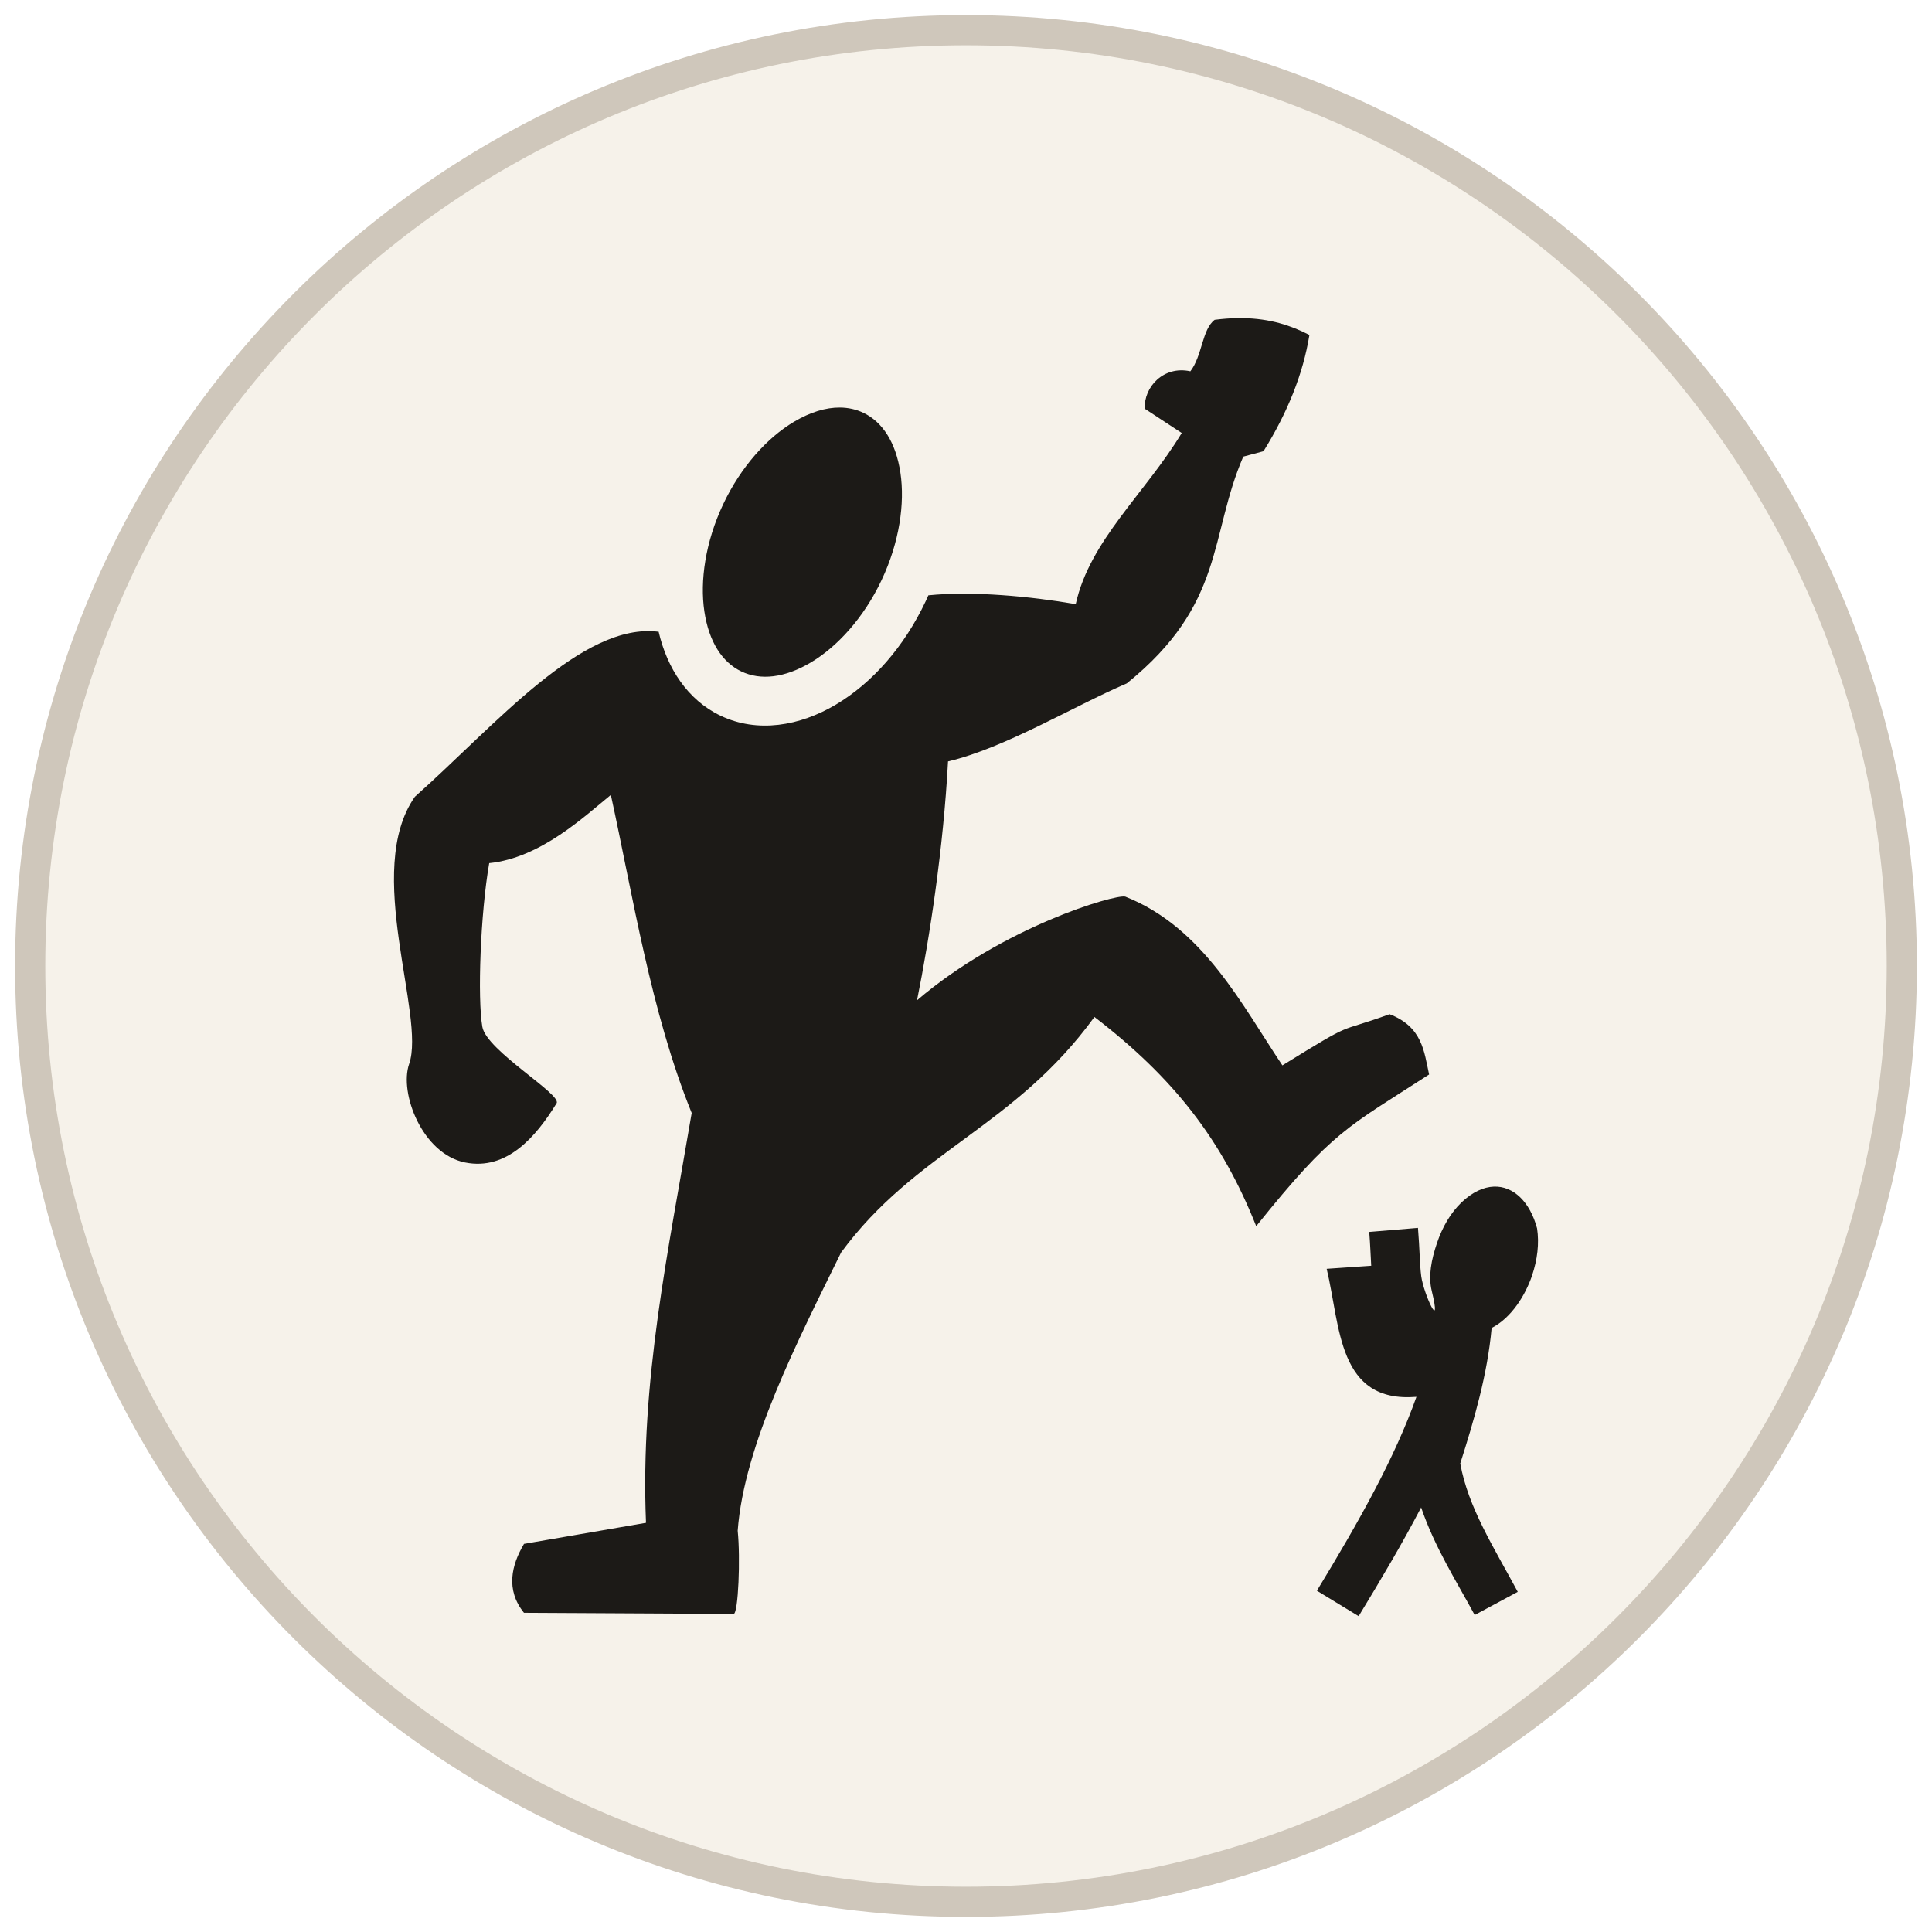
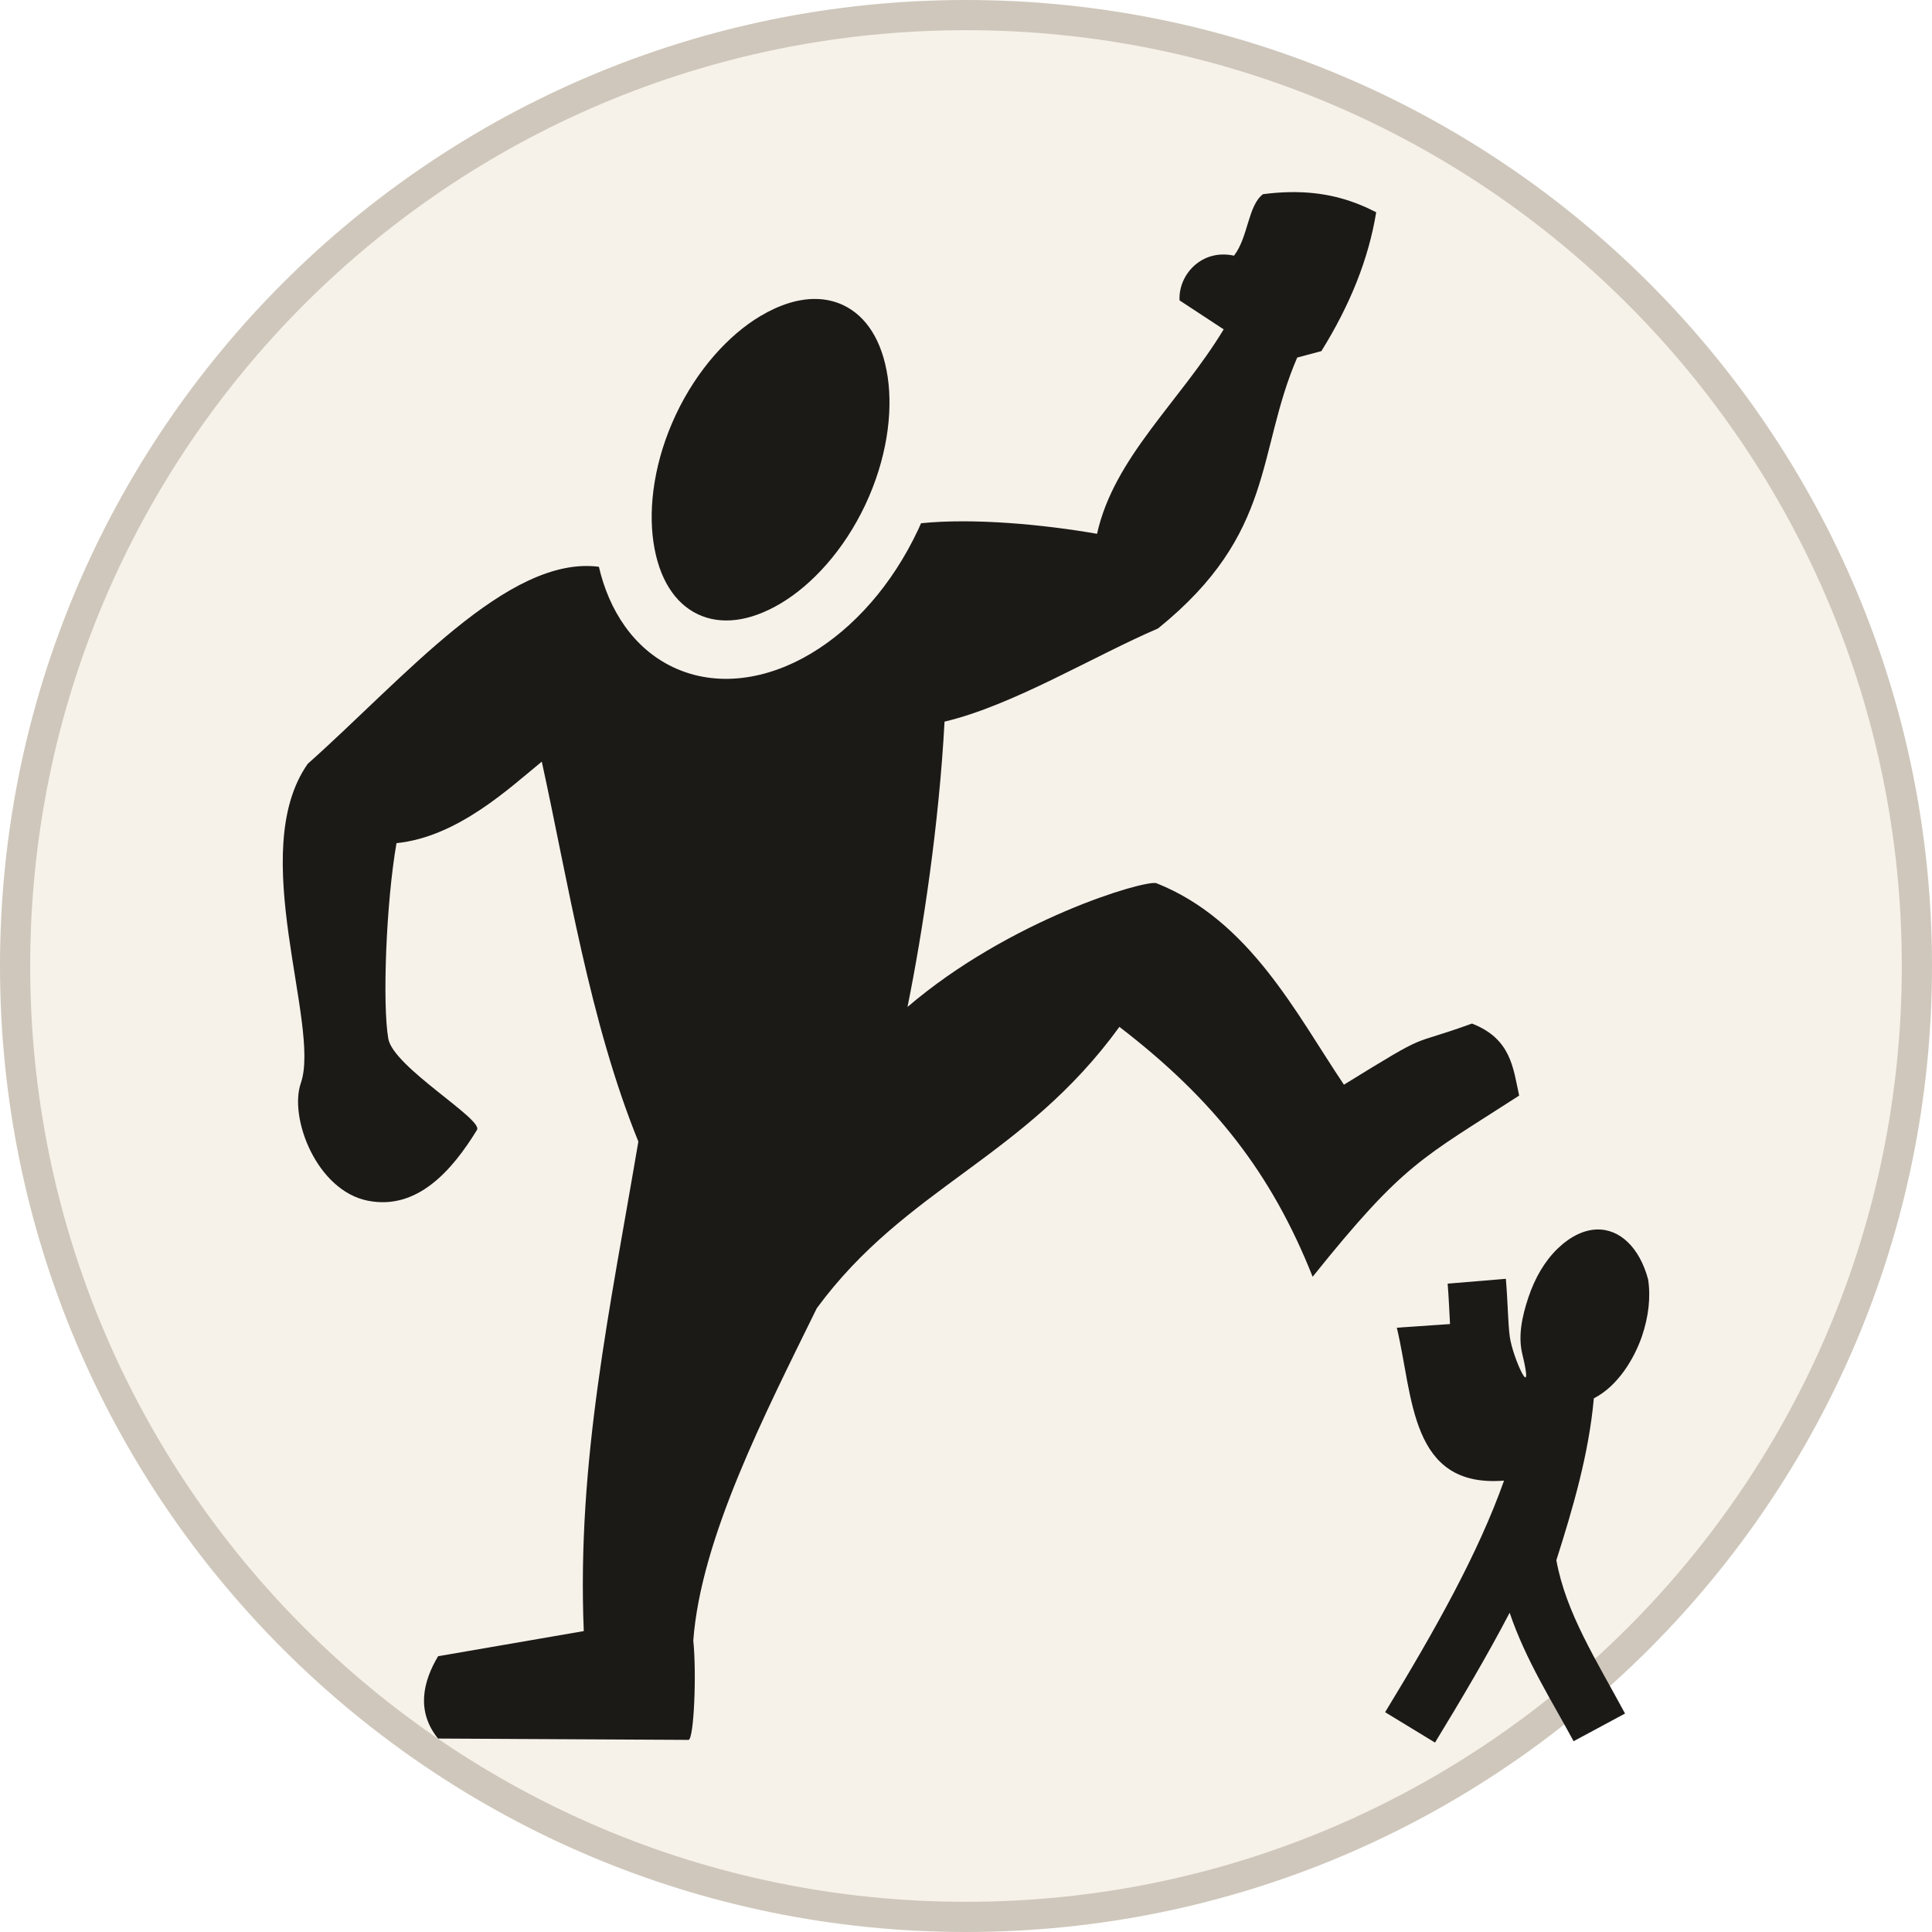
<svg xmlns="http://www.w3.org/2000/svg" viewBox="0 0 512 512" fill="#1c1a17">
-   <circle cx="256" cy="256" r="248" fill="#f6f2ea" stroke="#cfc7bb" stroke-width="8" />
-   <g transform="translate(71.68 71.68) scale(0.72)">
+   <circle cx="256" cy="256" r="252" fill="#f6f2ea" stroke="#cfc7bb" stroke-width="8" />
+   <g transform="translate(35.84 35.84) scale(0.86)">
    <path d="M357.796 17.533a64.331 64.331 0 0 0-2.058.003c-2.574.046-5.301.247-8.203.621-4.663 3.477-4.538 13.246-8.952 18.954-9.888-2.176-17.187 5.81-16.779 13.777l13.6 8.93c-13.526 22.345-33.82 39.466-39.022 63-16.566-2.885-38.03-4.903-54.232-3.256-.317.713-.632 1.426-.967 2.137-7.961 16.865-19.716 30.123-33.039 38.064-13.323 7.941-28.946 10.586-42.514 4.098-12.117-5.795-19.646-17.476-22.757-30.885-28.118-3.618-60.113 34.404-89.708 60.709-19.094 27.134 4.077 80.52-2.126 98.36-3.741 10.756 4.885 33.1 20.544 36.263 15.336 3.098 26.122-9.397 33.727-21.799 2.006-3.27-25.782-19.36-27.326-28.098-1.844-10.43-.717-41.722 2.525-60.271 18.983-1.913 35.11-17.272 44.768-25.108 8.071 36.793 14.738 80.07 29.758 117.065-8.645 51.14-18.984 98.52-16.819 150.85l-44.894 7.75c-4.62 7.753-6.843 16.91-.02 25.365 0 0 74.398.412 77.207.412 1.673-.32 2.503-20.515 1.455-30.611 2.354-31.588 22.146-69.96 38.055-102.399 27.546-37.452 63.778-46.092 93.254-86.709 29.25 22.461 46.953 45.293 59.545 77.008 28.265-35.233 33.557-36.365 63.638-55.832-1.861-8.516-2.47-17.504-14.537-22.193-20.54 7.464-11.65 1.68-39.459 18.836-14.72-21.902-29.08-50.748-57.85-62.114-3.86-.917-45.101 11.195-76.636 38.158 4.707-23.282 9.712-56.212 11.414-87.923 20.94-4.93 45.912-20.178 65.79-28.711 36.293-29.313 30.23-54.157 42.88-83.47l7.45-1.99c8.9-14.321 14.563-28.469 16.894-42.79-6.779-3.49-14.48-6.059-24.606-6.201zM209.613 50.449c-5.176-.044-10.926 1.668-16.985 5.279-9.693 5.778-19.438 16.398-26.007 30.314-6.57 13.916-8.595 28.229-6.922 39.442 1.672 11.213 6.592 18.74 13.615 22.1 7.023 3.358 15.93 2.441 25.623-3.337 9.693-5.778 19.439-16.398 26.008-30.314 6.569-13.916 8.594-28.229 6.922-39.442-1.673-11.213-6.595-18.739-13.618-22.097-2.633-1.26-5.531-1.92-8.636-1.945zm240.683 286.748c-3.779.138-7.868 1.97-11.93 5.83-4.022 3.899-7.021 9.026-9.044 15.04-2.023 6.015-3.23 12.023-1.899 17.495 3.899 16.016-2.949 1.262-3.861-5.362-.577-4.372-.545-9.899-1.203-17.808l-17.938 1.492c.386 4.632.489 8.563.73 12.451l-16.394 1.125c5.088 21.17 3.951 49.462 33.041 47.12-7.946 22.393-21.154 45.923-36.644 71.36l15.373 9.362c8.272-13.583 16.136-26.867 22.998-40.012 4.99 14.721 13.158 27.42 19.707 39.594l15.851-8.527c-8.94-16.62-18.234-31.036-21.162-47.25 5.111-16.052 10.005-32.737 11.55-49.875 7.515-3.86 12.499-12.384 14.83-19.149 2.022-6.014 2.736-11.925 1.898-17.494-2.602-9.75-8.688-15.657-15.903-15.392z" />
  </g>
</svg>
